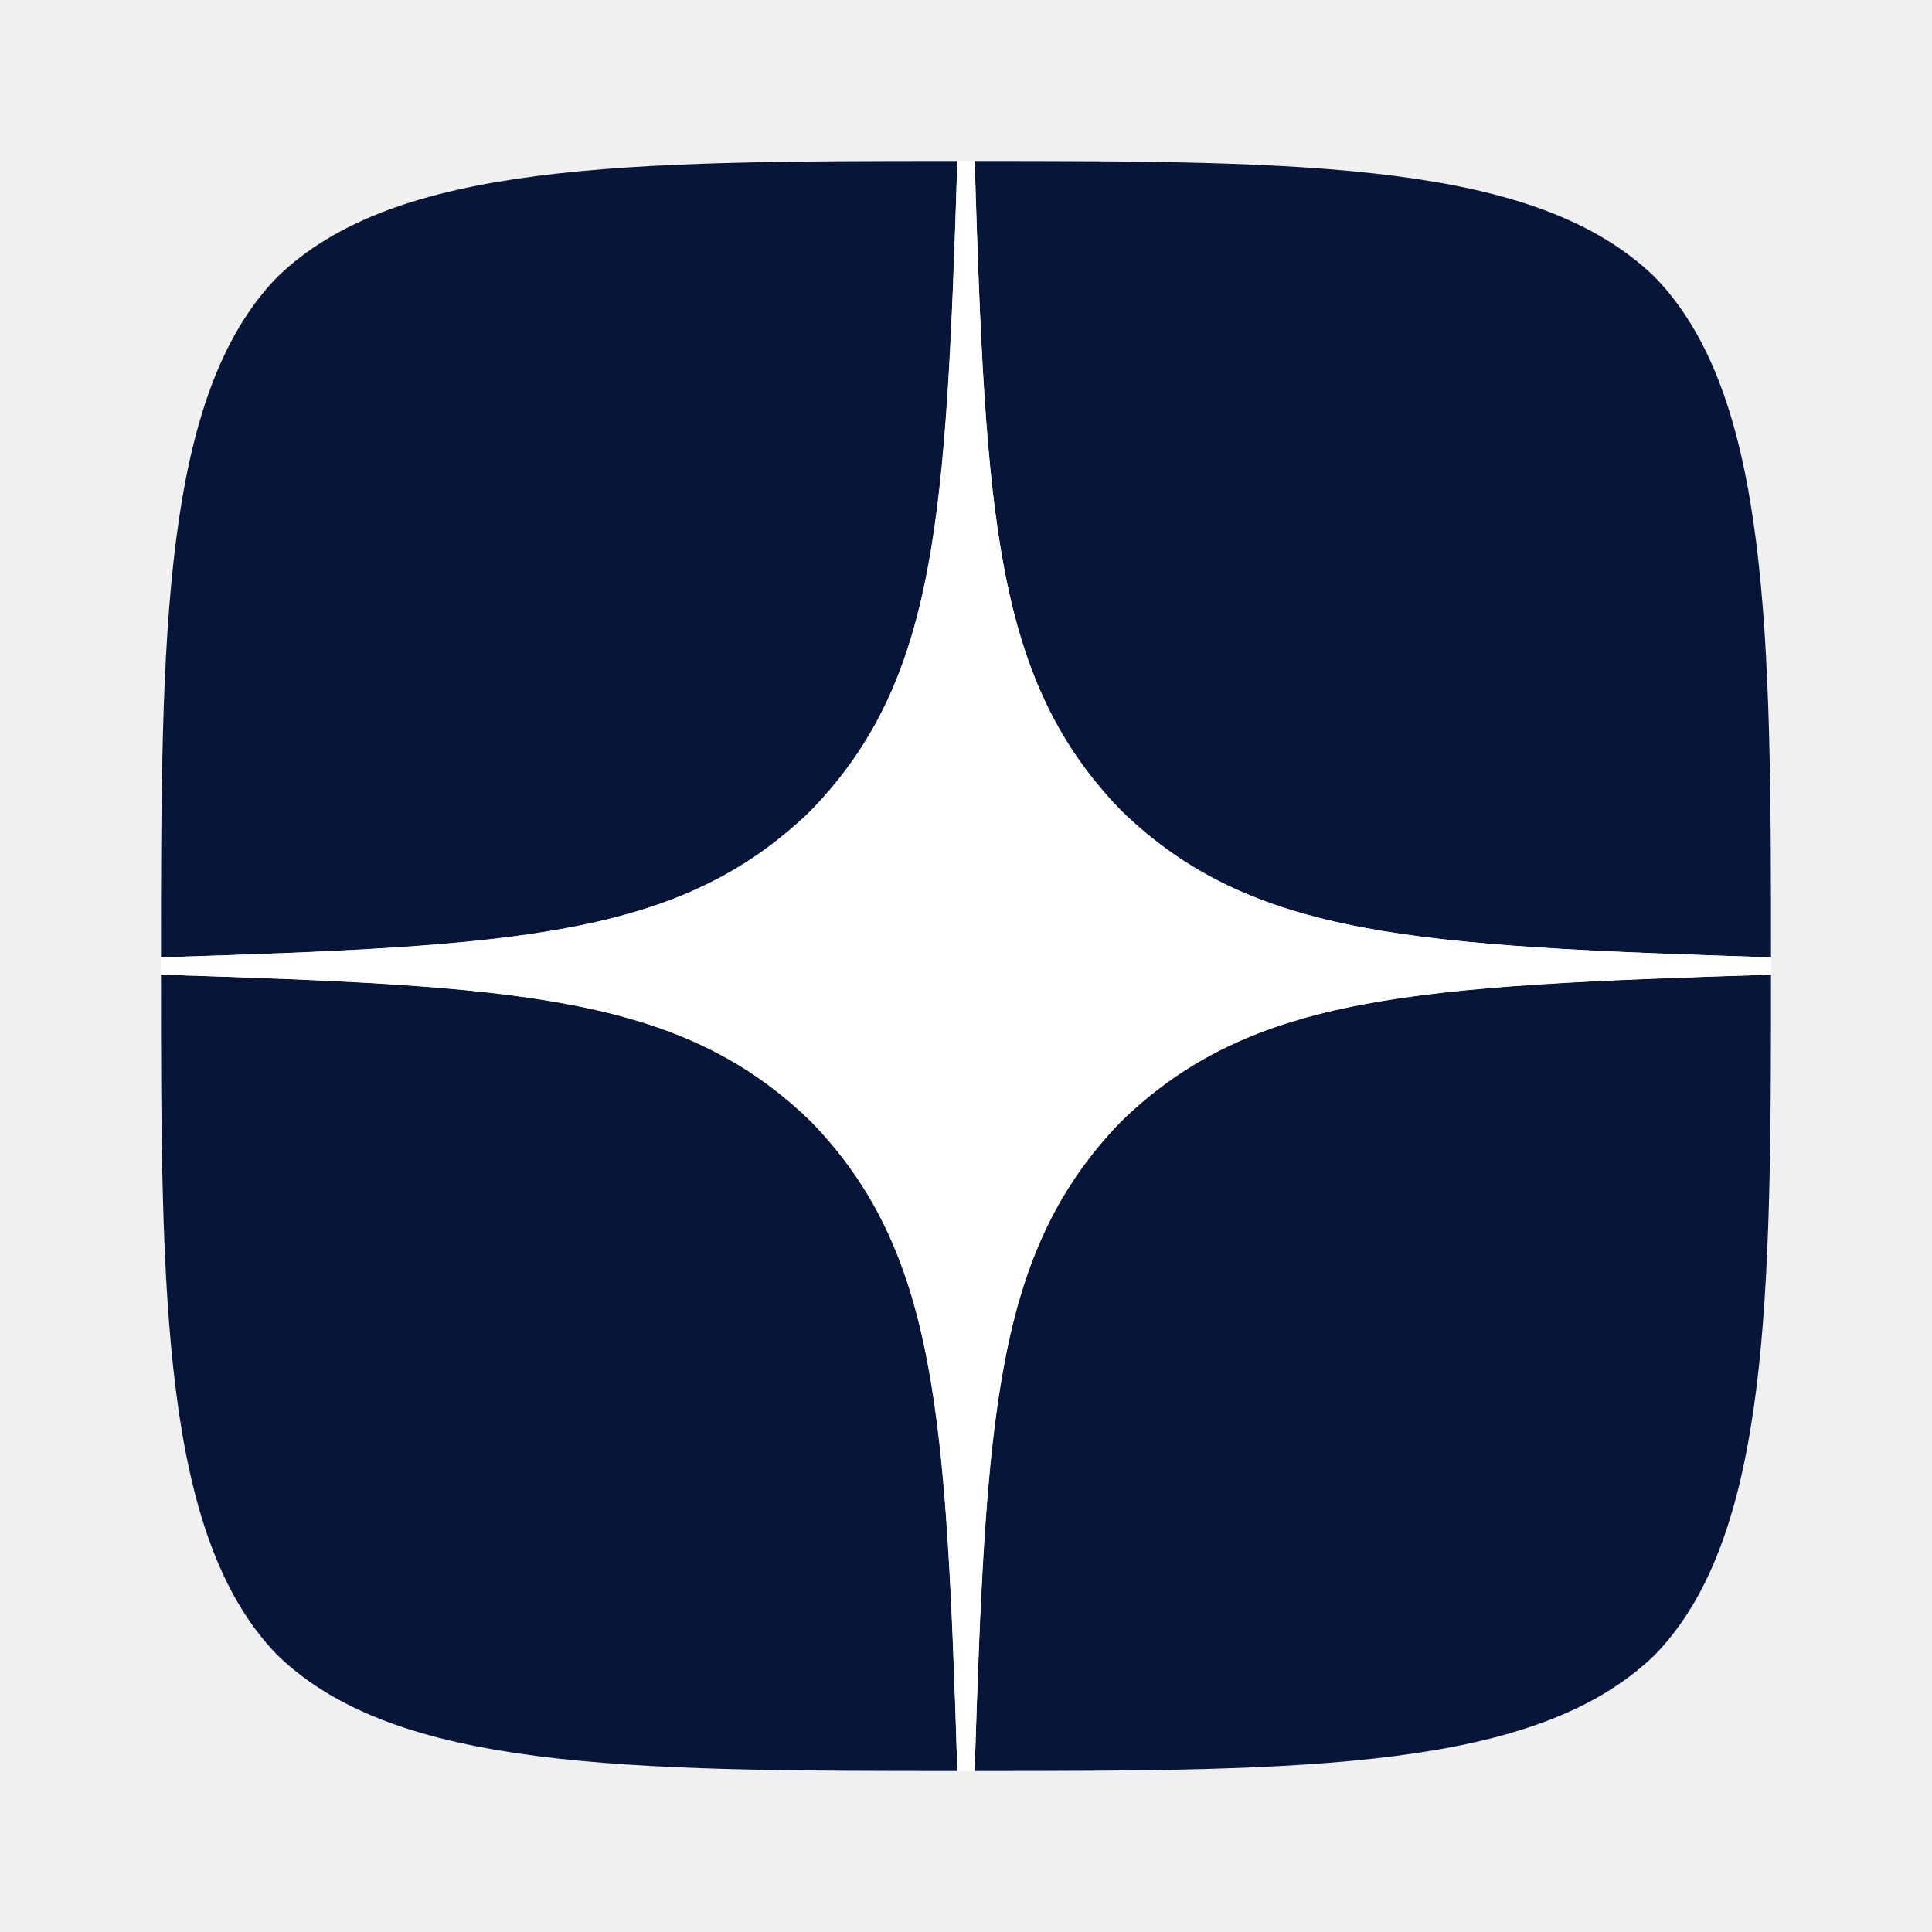
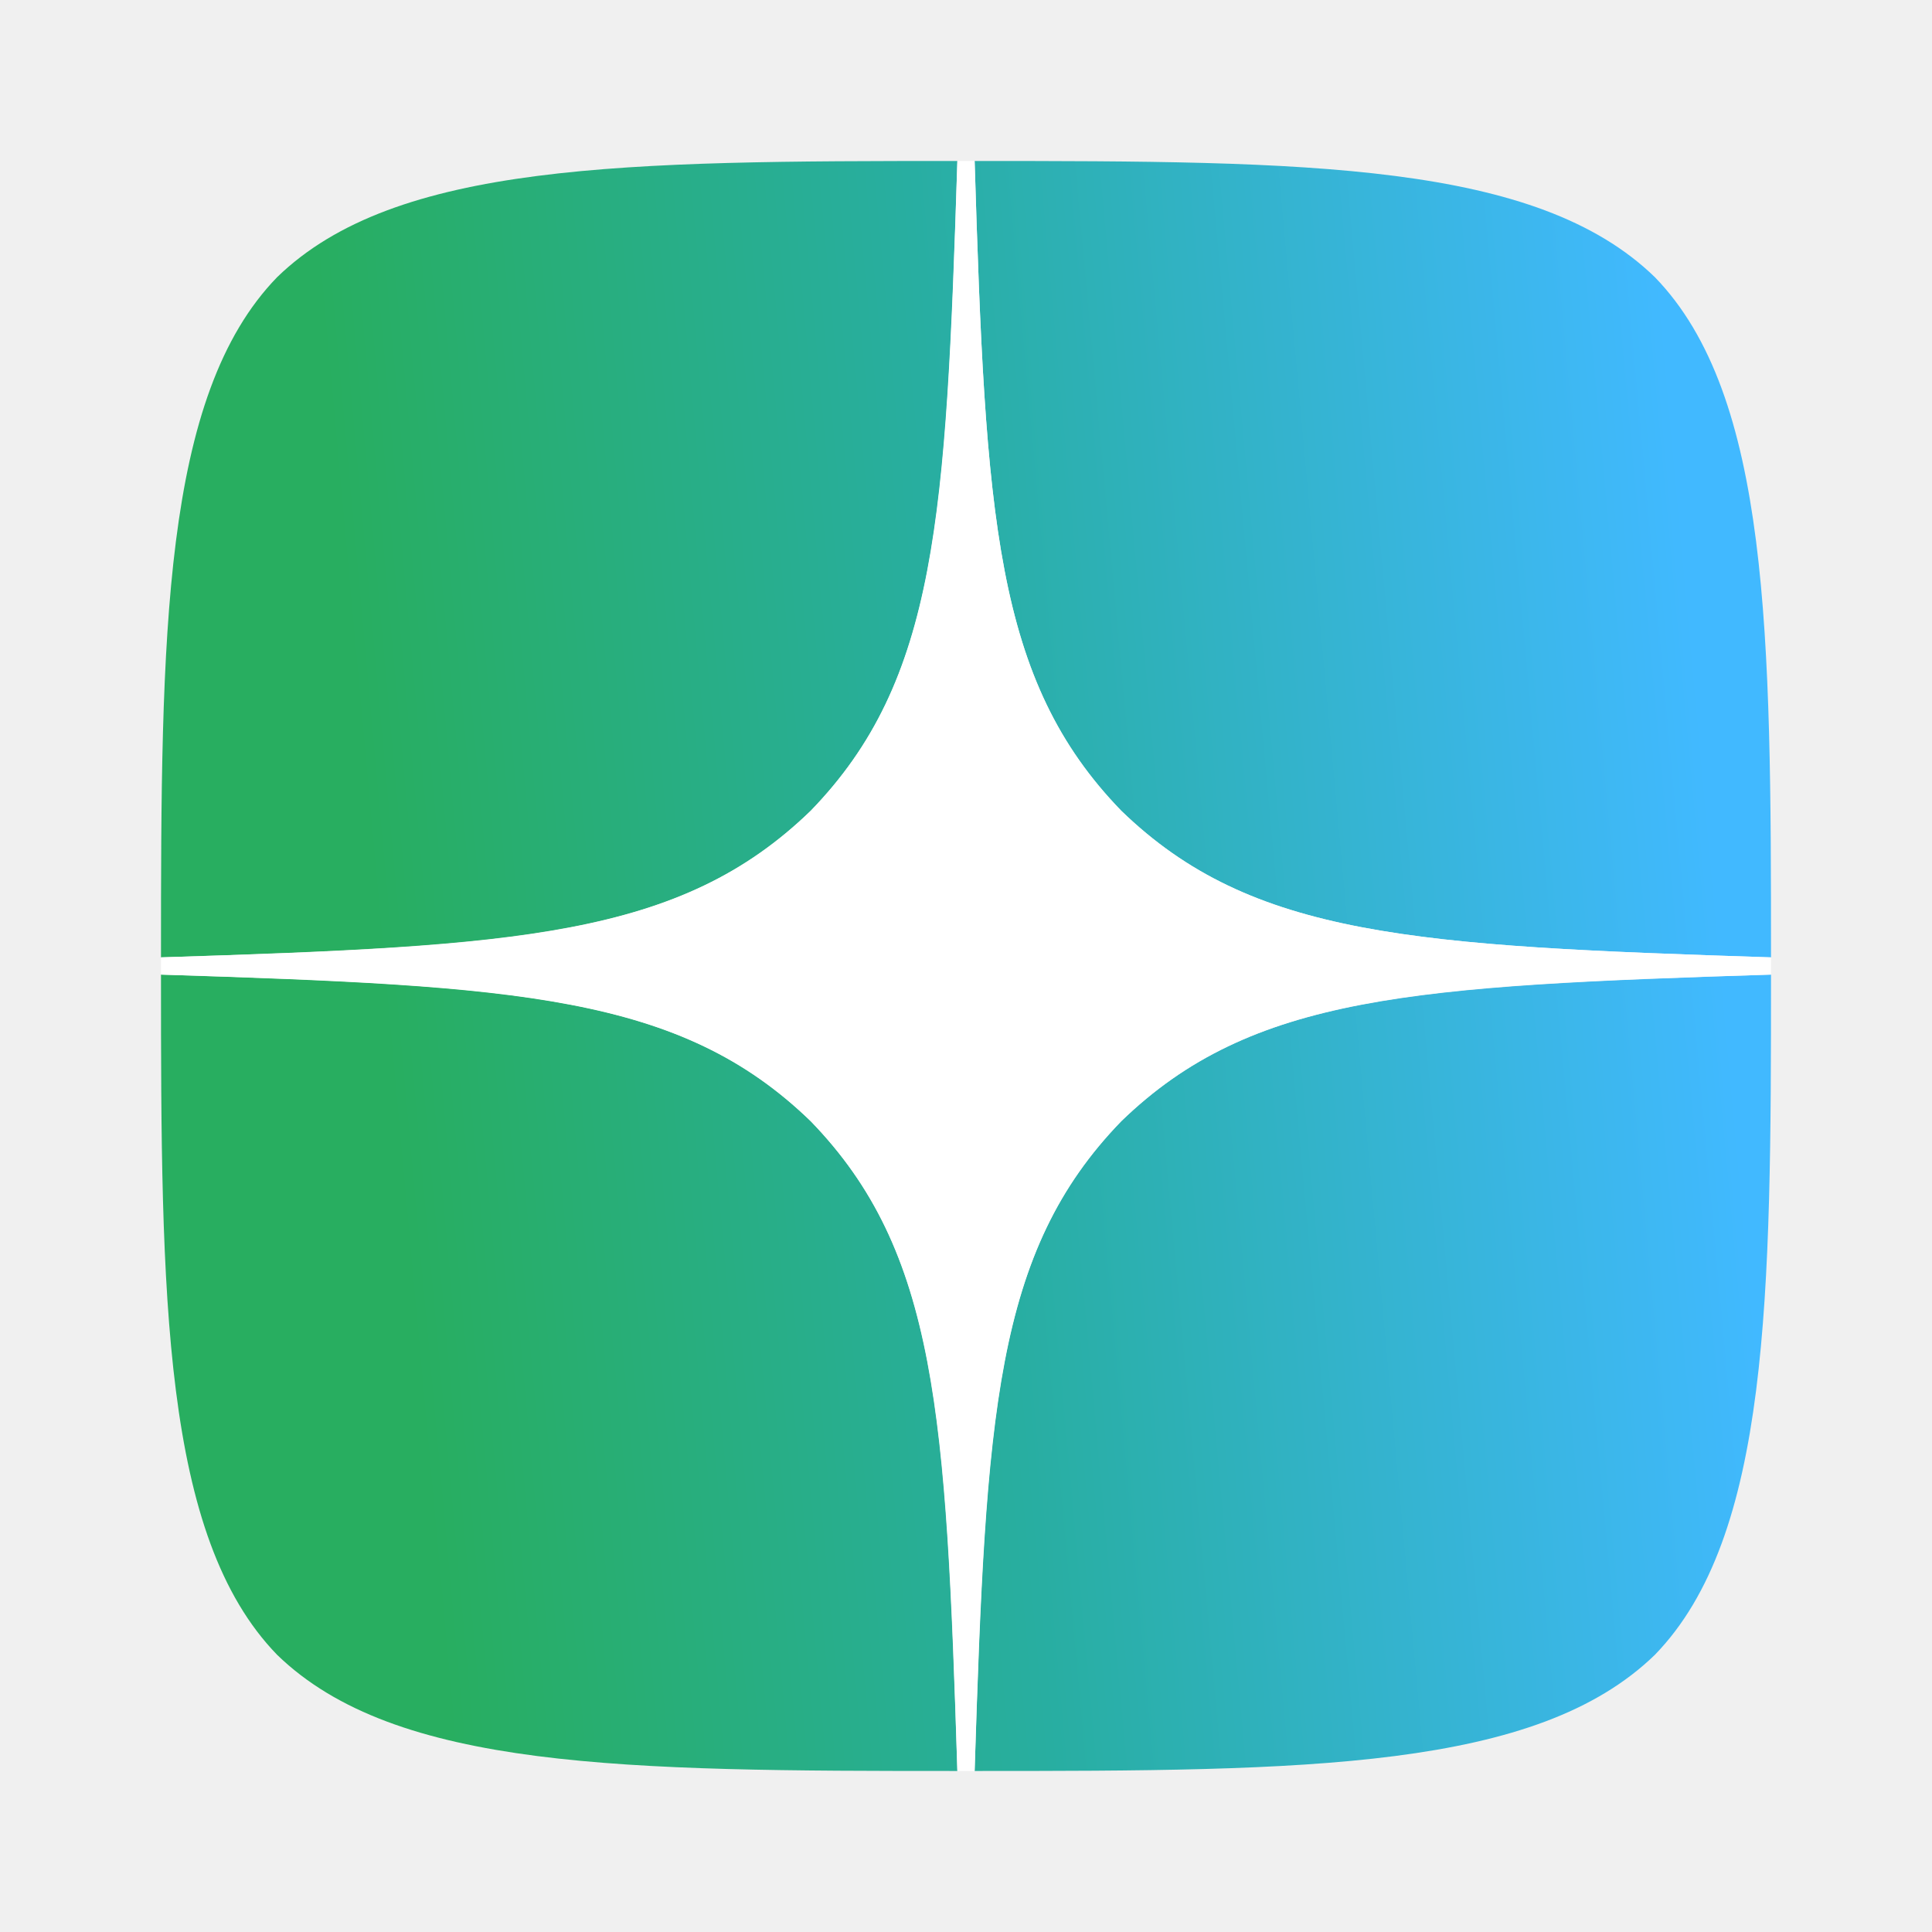
- <svg xmlns="http://www.w3.org/2000/svg" width="96" height="96" viewBox="0 0 96 96" fill="none">
-   <path d="M55.714 55.714C49.429 62.2 48.971 70.286 48.429 88C64.943 88 76.343 87.943 82.229 82.229C87.943 76.343 88 64.4 88 48.429C70.286 49 62.2 49.429 55.714 55.714ZM8 48.429C8 64.4 8.057 76.343 13.771 82.229C19.657 87.943 31.057 88 47.571 88C47 70.286 46.571 62.2 40.286 55.714C33.8 49.429 25.714 48.971 8 48.429ZM47.571 8C31.086 8 19.657 8.057 13.771 13.771C8.057 19.657 8 31.6 8 47.571C25.714 47 33.8 46.571 40.286 40.286C46.571 33.8 47.029 25.714 47.571 8ZM55.714 40.286C49.429 33.8 48.971 25.714 48.429 8C64.943 8 76.343 8.057 82.229 13.771C87.943 19.657 88 31.6 88 47.571C70.286 47 62.2 46.571 55.714 40.286Z" fill="#061538" />
-   <path d="M88 48.429V47.571C70.286 47 62.2 46.571 55.714 40.286C49.429 33.8 48.971 25.714 48.429 8H47.571C47 25.714 46.571 33.8 40.286 40.286C33.8 46.571 25.714 47.029 8 47.571V48.429C25.714 49 33.8 49.429 40.286 55.714C46.571 62.2 47.029 70.286 47.571 88H48.429C49 70.286 49.429 62.2 55.714 55.714C62.2 49.429 70.286 48.971 88 48.429Z" fill="white" />
+ <svg xmlns="http://www.w3.org/2000/svg" width="64" height="64" viewBox="0 0 64 64" fill="none">
+   <path d="M37.143 37.142C32.952 41.466 32.648 46.857 32.286 58.666C43.295 58.666 50.895 58.628 54.819 54.819C58.629 50.895 58.667 42.933 58.667 32.285C46.857 32.666 41.467 32.952 37.143 37.142ZM5.333 32.285C5.333 42.933 5.371 50.895 9.181 54.819C13.105 58.628 20.705 58.666 31.714 58.666C31.333 46.857 31.047 41.466 26.857 37.142C22.533 32.952 17.143 32.647 5.333 32.285ZM31.714 5.333C20.724 5.333 13.105 5.371 9.181 9.181C5.371 13.104 5.333 21.066 5.333 31.714C17.143 31.333 22.533 31.047 26.857 26.857C31.047 22.533 31.352 17.142 31.714 5.333ZM37.143 26.857C32.952 22.533 32.648 17.142 32.286 5.333C43.295 5.333 50.895 5.371 54.819 9.181C58.629 13.104 58.667 21.066 58.667 31.714C46.857 31.333 41.467 31.047 37.143 26.857Z" fill="url(#paint0_linear_1127_3051)" />
+   <path d="M58.667 32.285V31.714C46.857 31.333 41.467 31.047 37.143 26.857C32.952 22.533 32.648 17.142 32.286 5.333H31.714C31.333 17.142 31.047 22.533 26.857 26.857C22.533 31.047 17.143 31.352 5.333 31.714V32.285C17.143 32.666 22.533 32.952 26.857 37.142C31.047 41.466 31.352 46.857 31.714 58.666H32.286C32.667 46.857 32.952 41.466 37.143 37.142C41.467 32.952 46.857 32.647 58.667 32.285Z" fill="white" />
+   <defs>
+     <linearGradient id="paint0_linear_1127_3051" x1="7.632" y1="47.238" x2="58.073" y2="42.628" gradientUnits="userSpaceOnUse">
+       <stop offset="0.125" stop-color="#28AE60" />
+       <stop offset="0.515" stop-color="#28AEA1" />
+       <stop offset="1" stop-color="#41B9FF" />
+     </linearGradient>
+   </defs>
</svg>
